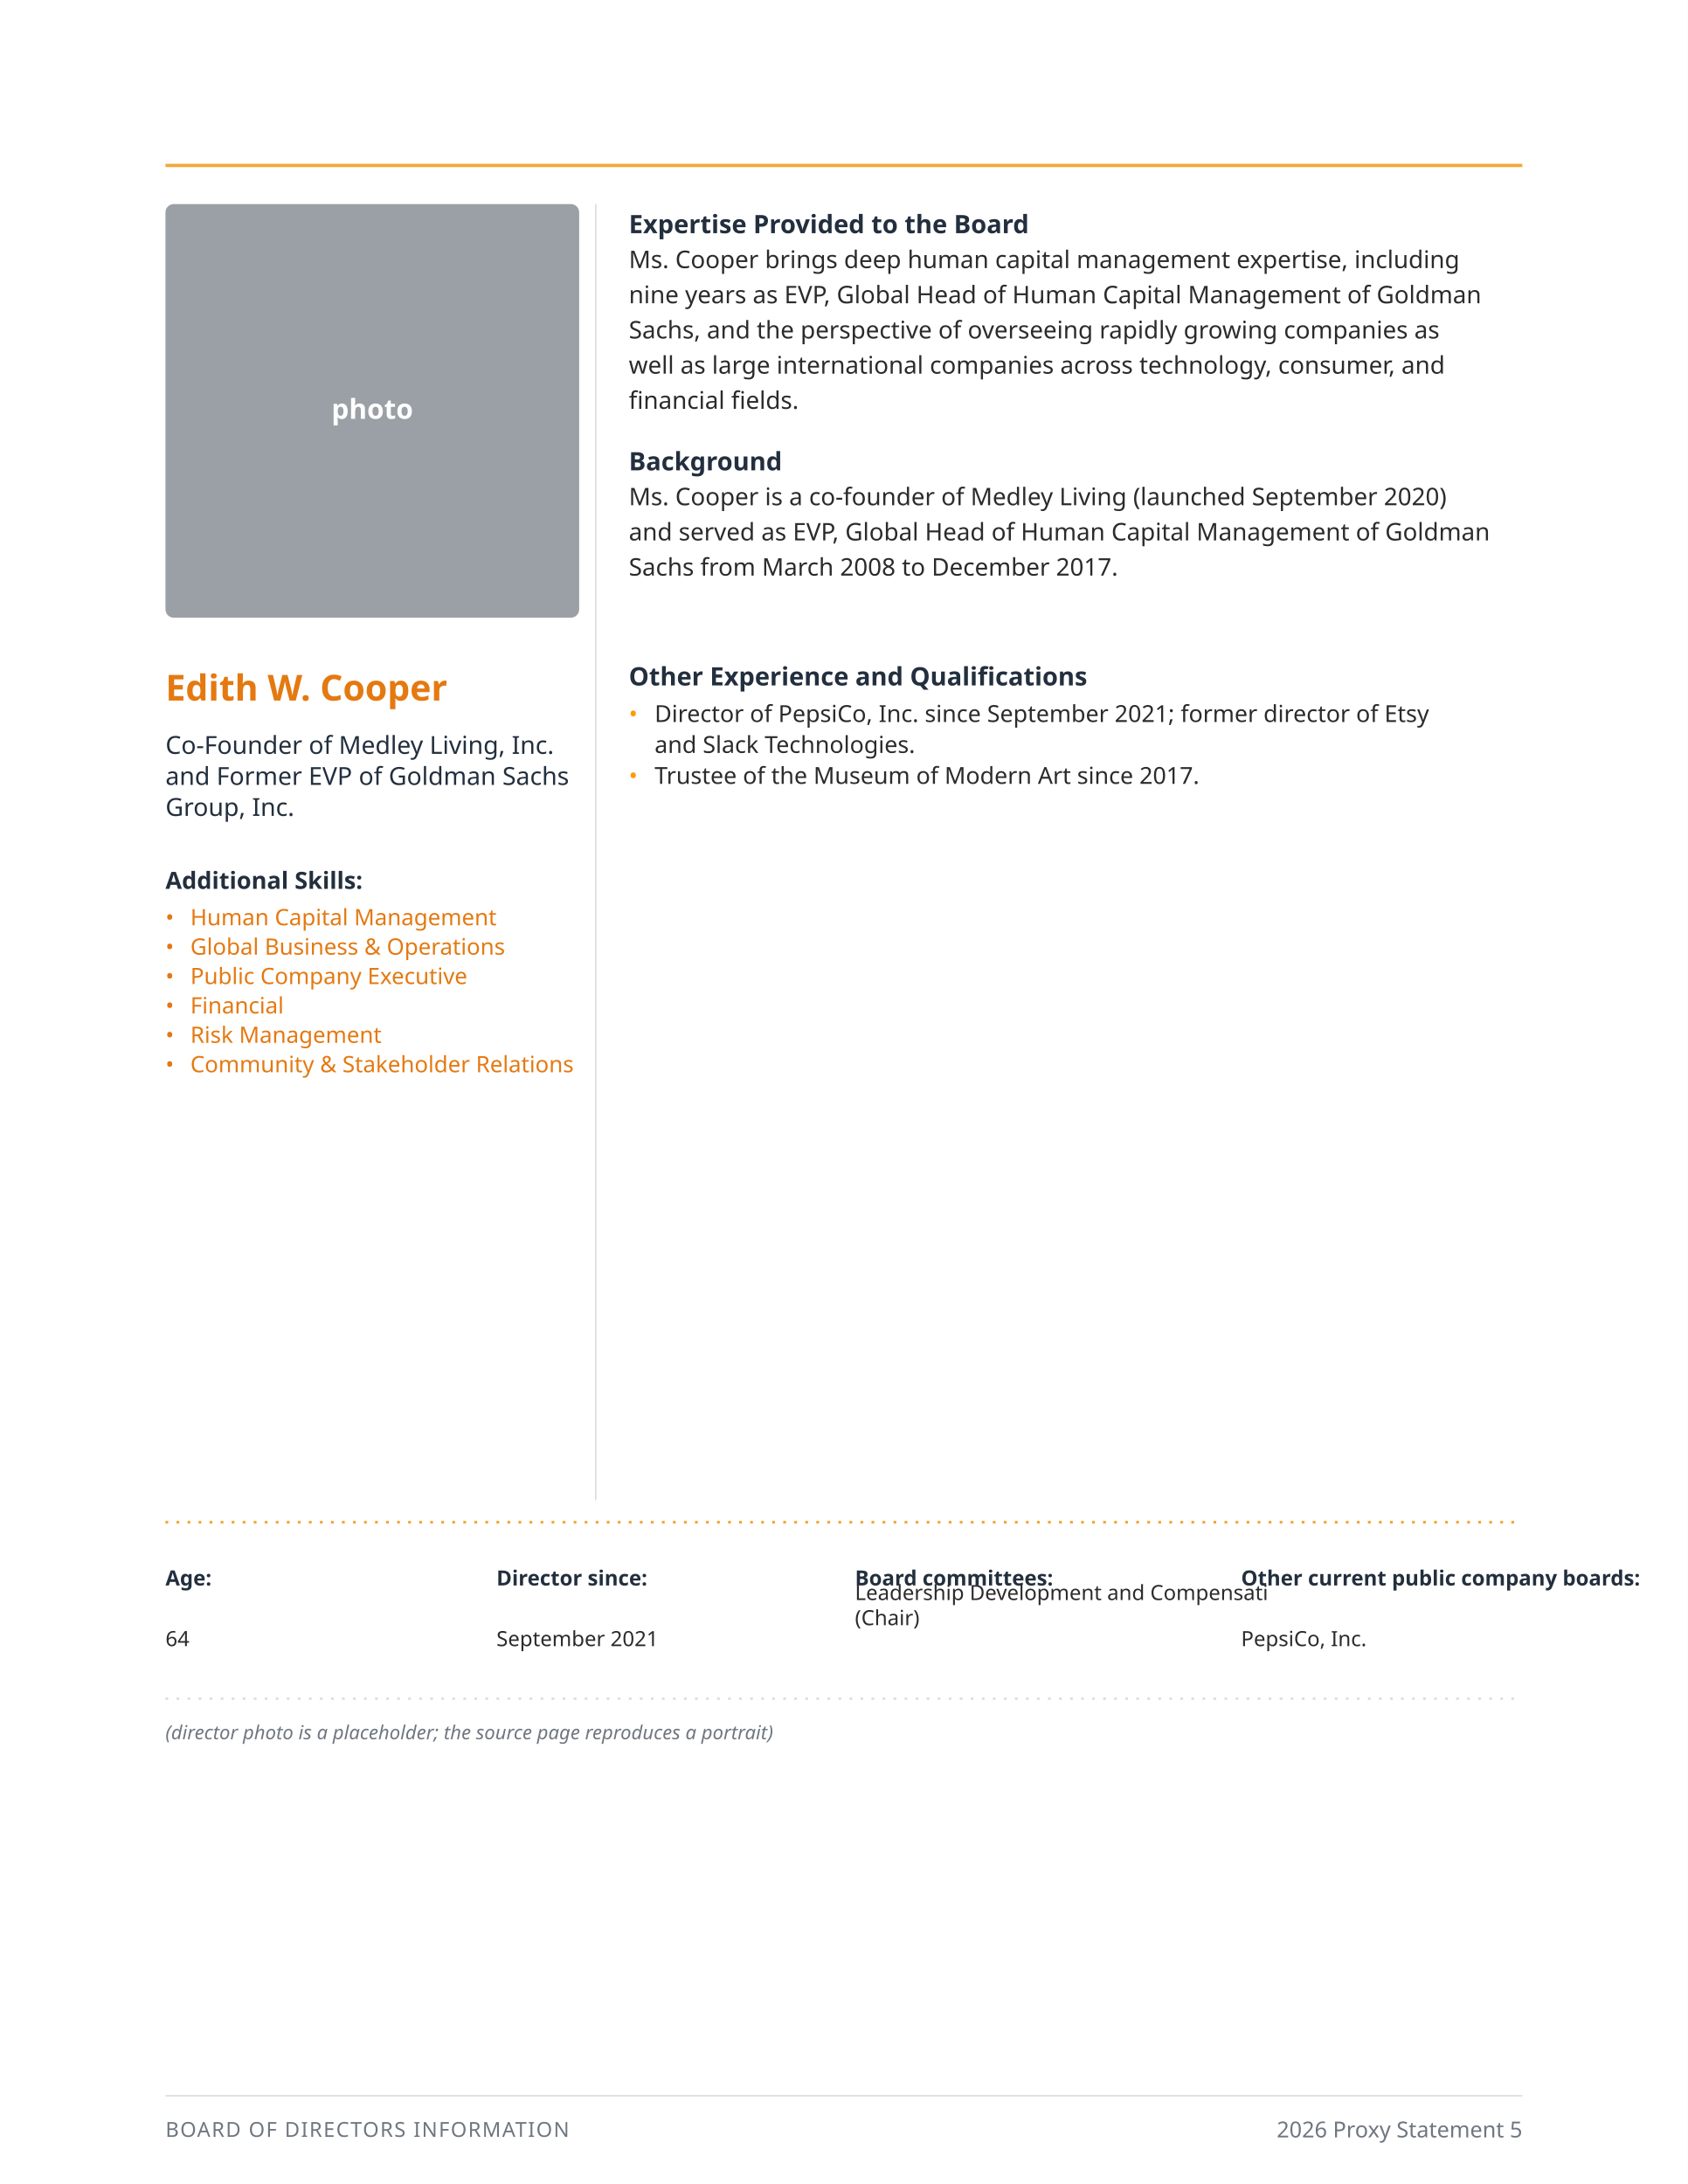
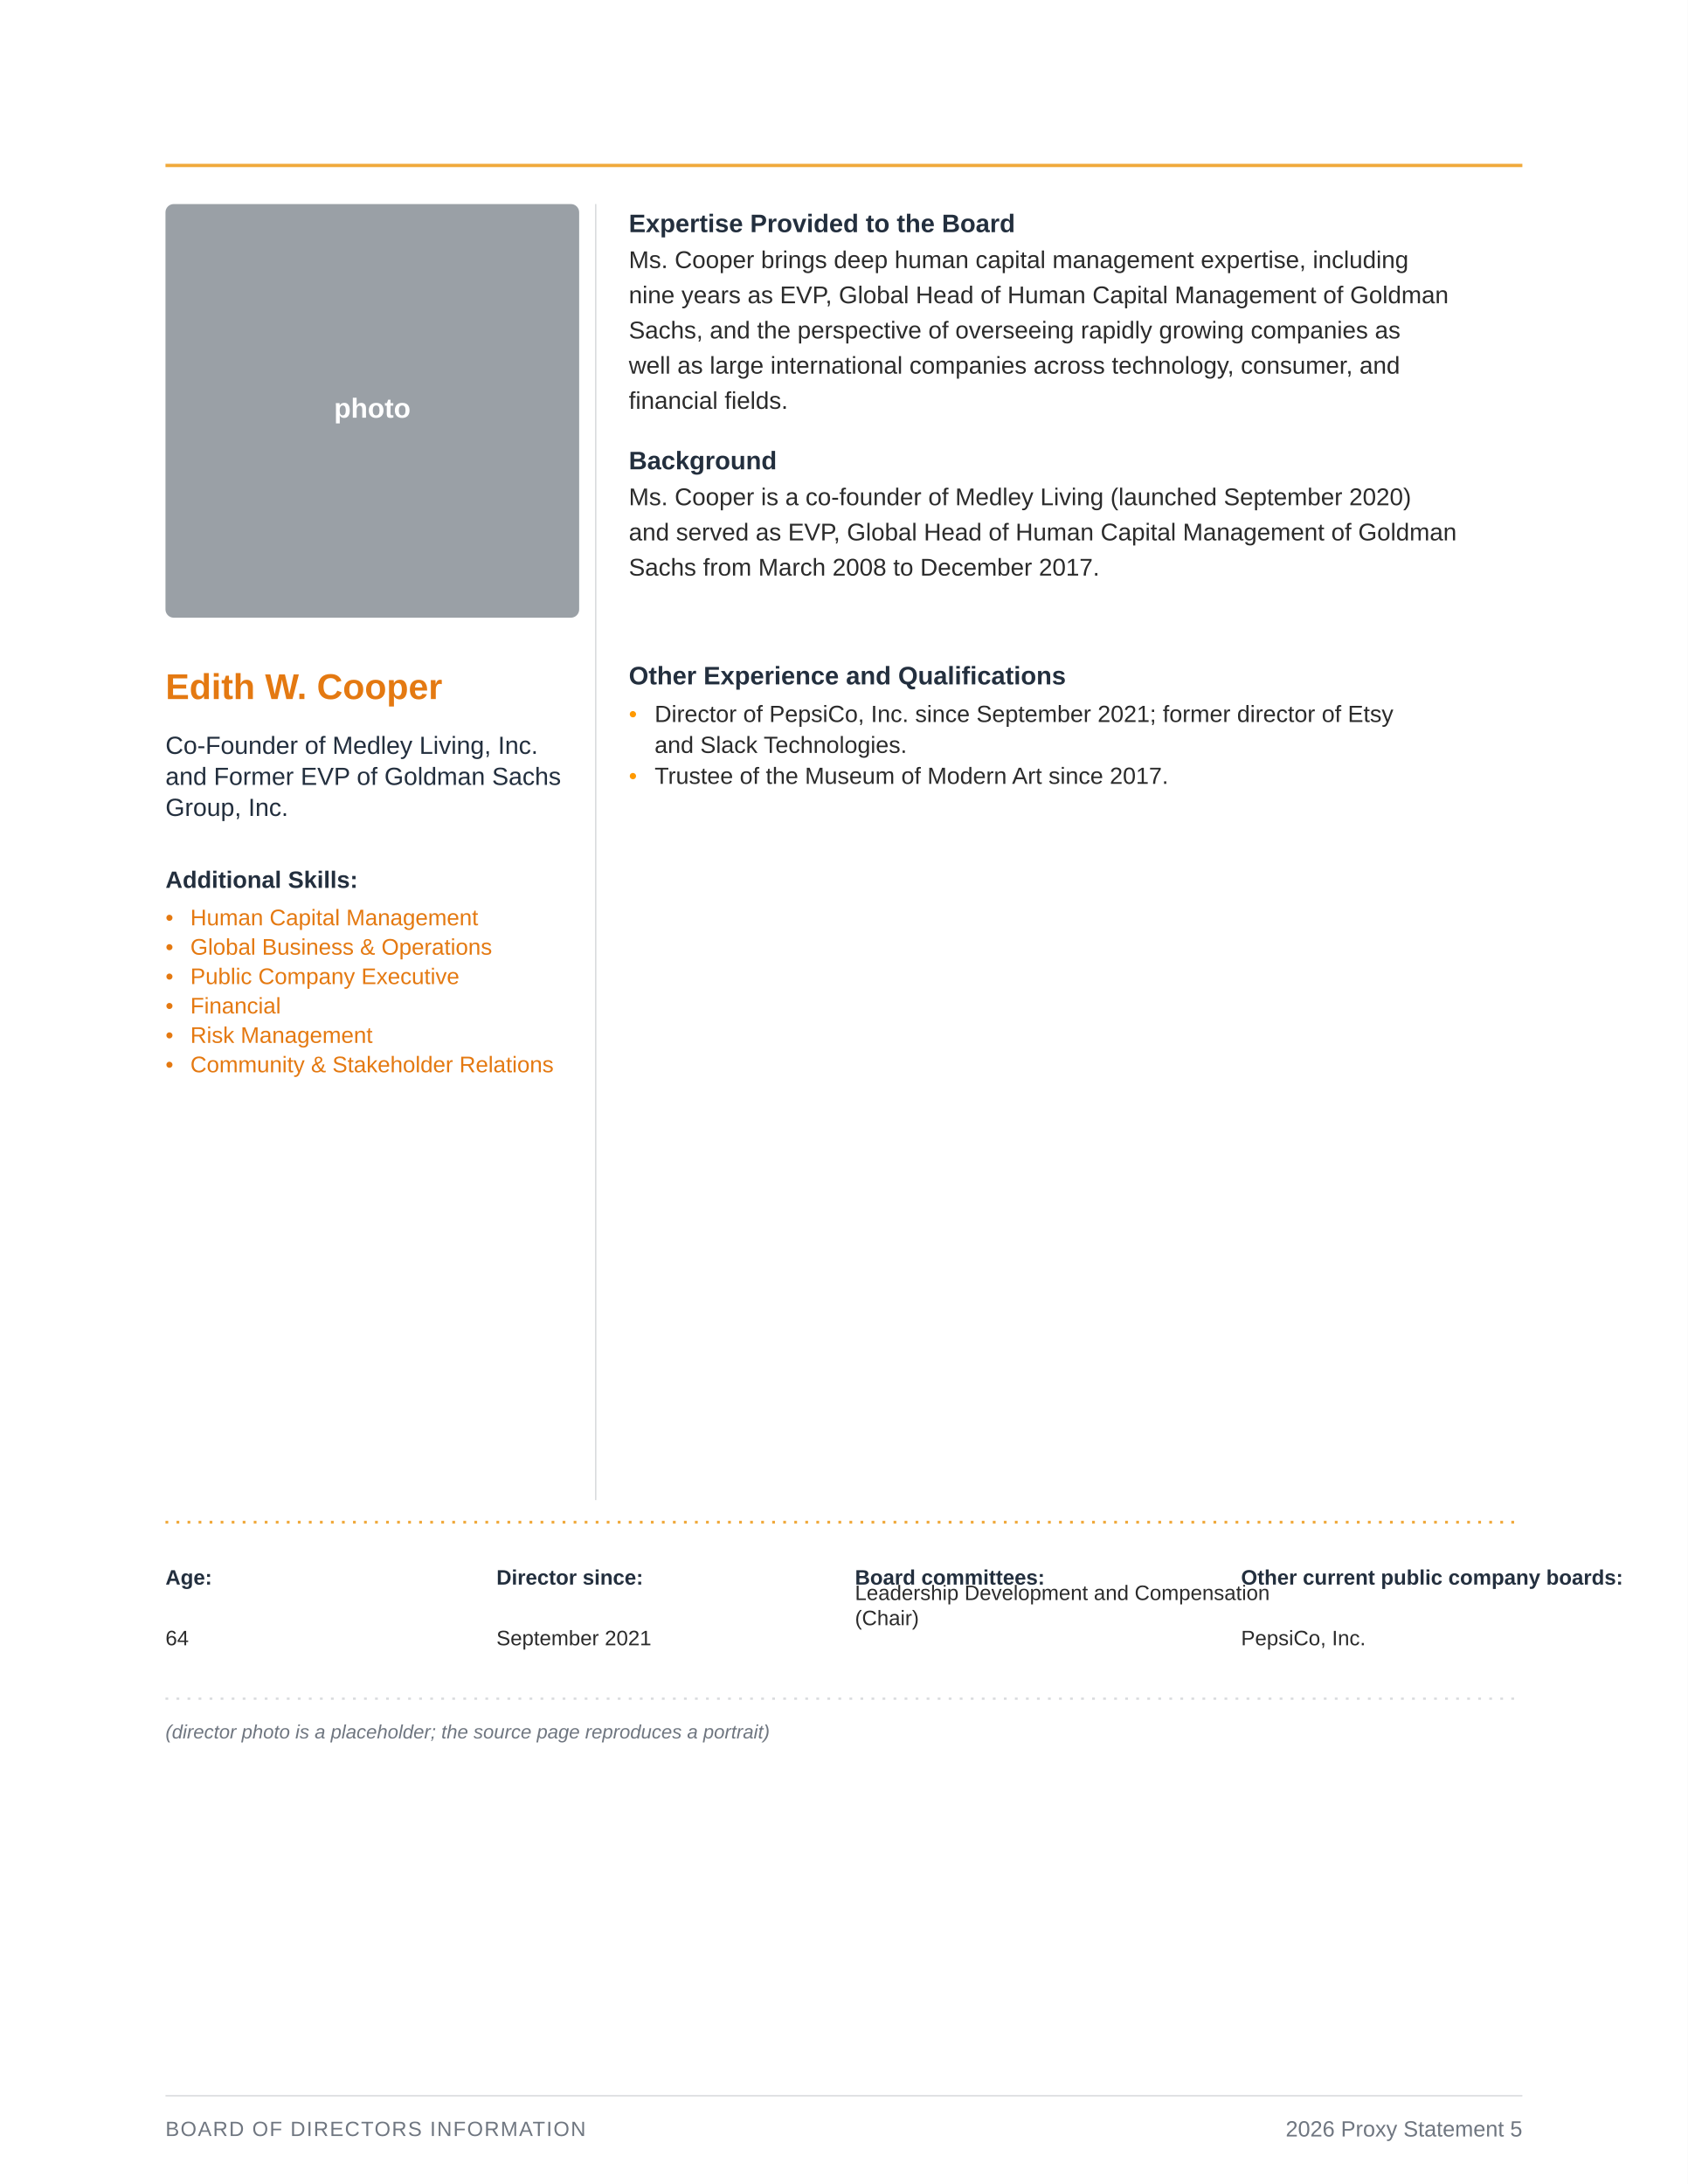
<svg xmlns="http://www.w3.org/2000/svg" width="612" height="792" viewBox="0 0 612 792" xml:lang="en-US">
  <rect width="100%" height="100%" fill="white" />
  <defs>
    <clipPath id="clip30">
      <rect x="60" y="266" width="152" height="44" />
    </clipPath>
    <clipPath id="clip31">
      <rect x="310" y="574" width="150" height="40" />
    </clipPath>
  </defs>
-   <line x1="60" y1="60" x2="552" y2="60" stroke="#F0A93B" stroke-width="1.2" />
-   <rect x="60" y="74" width="150" height="150" rx="3" fill="#9aa0a6" />
-   <text y="148" text-anchor="middle" dominant-baseline="central" style="font-family:ember, sans-serif;font-size:10px;fill:#ffffff;font-weight:700">
-     <tspan x="135">photo</tspan>
-   </text>
-   <text y="249" text-anchor="start" dominant-baseline="central" style="font-family:ember, sans-serif;font-size:13px;fill:#E47911;font-weight:700">
-     <tspan x="60">Edith W. Cooper</tspan>
-   </text>
-   <g clip-path="url(#clip30)">
-     <text y="273.38" text-anchor="start" style="font-family:ember, sans-serif;font-size:9px;fill:#232F3E">
-       <tspan x="60" style="word-spacing:-0.61px">Co-Founder of Medley Living, Inc.</tspan>
-       <tspan x="60" dy="11.25" style="word-spacing:1.384px">and Former EVP of Goldman Sachs</tspan>
-       <tspan x="60" dy="11.25">Group, Inc.</tspan>
+   <g id="main">
+     <line x1="60" y1="60" x2="552" y2="60" stroke="#F0A93B" stroke-width="1.2" />
+     <rect x="60" y="74" width="150" height="150" rx="3" fill="#9aa0a6" />
+     <text y="148" text-anchor="middle" dominant-baseline="central" style="font-family:Amazon Ember, Helvetica Neue, Arial, sans-serif;font-size:10px;fill:#ffffff;font-weight:700">
+       <tspan x="135">photo</tspan>
+     </text>
+     <text y="249" text-anchor="start" dominant-baseline="central" style="font-family:Amazon Ember, Helvetica Neue, Arial, sans-serif;font-size:13px;fill:#E47911;font-weight:700">
+       <tspan x="60">Edith W. Cooper</tspan>
+     </text>
+     <g clip-path="url(#clip30)">
+       <text y="273.38" text-anchor="start" style="font-family:Amazon Ember, Helvetica Neue, Arial, sans-serif;font-size:9px;fill:#232F3E">
+         <tspan x="60" style="word-spacing:-0.61px">Co-Founder of Medley Living, Inc.</tspan>
+         <tspan x="60" dy="11.25" style="word-spacing:1.384px">and Former EVP of Goldman Sachs</tspan>
+         <tspan x="60" dy="11.25">Group, Inc.</tspan>
+       </text>
+     </g>
+     <text y="319" text-anchor="start" dominant-baseline="central" style="font-family:Amazon Ember, Helvetica Neue, Arial, sans-serif;font-size:8.6px;fill:#232F3E;font-weight:700">
+       <tspan x="60">Additional Skills:</tspan>
+     </text>
+     <text x="60" y="335.544" text-anchor="start" style="font-family:Amazon Ember, Helvetica Neue, Arial, sans-serif;font-size:8.2px;fill:#E47911">•</text>
+     <text x="69.02" y="335.544" text-anchor="start" style="font-family:Amazon Ember, Helvetica Neue, Arial, sans-serif;font-size:8.2px;fill:#E47911">Human Capital Management</text>
+     <text x="60" y="346.204" text-anchor="start" style="font-family:Amazon Ember, Helvetica Neue, Arial, sans-serif;font-size:8.2px;fill:#E47911">•</text>
+     <text x="69.02" y="346.204" text-anchor="start" style="font-family:Amazon Ember, Helvetica Neue, Arial, sans-serif;font-size:8.2px;fill:#E47911">Global Business &amp; Operations</text>
+     <text x="60" y="356.864" text-anchor="start" style="font-family:Amazon Ember, Helvetica Neue, Arial, sans-serif;font-size:8.2px;fill:#E47911">•</text>
+     <text x="69.02" y="356.864" text-anchor="start" style="font-family:Amazon Ember, Helvetica Neue, Arial, sans-serif;font-size:8.2px;fill:#E47911">Public Company Executive</text>
+     <text x="60" y="367.524" text-anchor="start" style="font-family:Amazon Ember, Helvetica Neue, Arial, sans-serif;font-size:8.2px;fill:#E47911">•</text>
+     <text x="69.02" y="367.524" text-anchor="start" style="font-family:Amazon Ember, Helvetica Neue, Arial, sans-serif;font-size:8.2px;fill:#E47911">Financial</text>
+     <text x="60" y="378.184" text-anchor="start" style="font-family:Amazon Ember, Helvetica Neue, Arial, sans-serif;font-size:8.2px;fill:#E47911">•</text>
+     <text x="69.02" y="378.184" text-anchor="start" style="font-family:Amazon Ember, Helvetica Neue, Arial, sans-serif;font-size:8.2px;fill:#E47911">Risk Management</text>
+     <text x="60" y="388.844" text-anchor="start" style="font-family:Amazon Ember, Helvetica Neue, Arial, sans-serif;font-size:8.2px;fill:#E47911">•</text>
+     <text x="69.02" y="388.844" text-anchor="start" style="font-family:Amazon Ember, Helvetica Neue, Arial, sans-serif;font-size:8.2px;fill:#E47911">Community &amp; Stakeholder Relations</text>
+     <line x1="216" y1="74" x2="216" y2="544" stroke="#d8dadd" stroke-width="0.5" />
+     <text y="81" text-anchor="start" dominant-baseline="central" style="font-family:Amazon Ember, Helvetica Neue, Arial, sans-serif;font-size:9.2px;fill:#232F3E;font-weight:700">
+       <tspan x="228">Expertise Provided to the Board</tspan>
+     </text>
+     <text y="97.216" text-anchor="start" style="font-family:Amazon Ember, Helvetica Neue, Arial, sans-serif;font-size:8.8px;fill:#2b2b2b;hyphens:auto">
+       <tspan x="228" style="word-spacing:1.604px">Ms. Cooper brings deep human capital management expertise, including</tspan>
+       <tspan x="228" dy="12.76" style="word-spacing:0.751px">nine years as EVP, Global Head of Human Capital Management of Goldman</tspan>
+       <tspan x="228" dy="12.76" style="word-spacing:0.917px">Sachs, and the perspective of overseeing rapidly growing companies as</tspan>
+       <tspan x="228" dy="12.76" style="word-spacing:0.46px">well as large international companies across technology, consumer, and</tspan>
+       <tspan x="228" dy="12.76">financial fields.</tspan>
+     </text>
+     <text y="167" text-anchor="start" dominant-baseline="central" style="font-family:Amazon Ember, Helvetica Neue, Arial, sans-serif;font-size:9.2px;fill:#232F3E;font-weight:700">
+       <tspan x="228">Background</tspan>
+     </text>
+     <text y="183.216" text-anchor="start" style="font-family:Amazon Ember, Helvetica Neue, Arial, sans-serif;font-size:8.8px;fill:#2b2b2b;hyphens:auto">
+       <tspan x="228" style="word-spacing:0.826px">Ms. Cooper is a co-founder of Medley Living (launched September 2020)</tspan>
+       <tspan x="228" dy="12.76" style="word-spacing:0.751px">and served as EVP, Global Head of Human Capital Management of Goldman</tspan>
+       <tspan x="228" dy="12.76">Sachs from March 2008 to December 2017.</tspan>
+     </text>
+     <text y="245" text-anchor="start" dominant-baseline="central" style="font-family:Amazon Ember, Helvetica Neue, Arial, sans-serif;font-size:9.2px;fill:#232F3E;font-weight:700">
+       <tspan x="228">Other Experience and Qualifications</tspan>
+     </text>
+     <text x="228" y="261.82" text-anchor="start" style="font-family:Amazon Ember, Helvetica Neue, Arial, sans-serif;font-size:8.5px;fill:#FF9900">•</text>
+     <text x="237.35" y="261.82" text-anchor="start" style="font-family:Amazon Ember, Helvetica Neue, Arial, sans-serif;font-size:8.5px;fill:#2b2b2b">Director of PepsiCo, Inc. since September 2021; former director of Etsy</text>
+     <text x="237.35" y="273.04" text-anchor="start" style="font-family:Amazon Ember, Helvetica Neue, Arial, sans-serif;font-size:8.5px;fill:#2b2b2b">and Slack Technologies.</text>
+     <text x="228" y="284.26" text-anchor="start" style="font-family:Amazon Ember, Helvetica Neue, Arial, sans-serif;font-size:8.5px;fill:#FF9900">•</text>
+     <text x="237.35" y="284.26" text-anchor="start" style="font-family:Amazon Ember, Helvetica Neue, Arial, sans-serif;font-size:8.5px;fill:#2b2b2b">Trustee of the Museum of Modern Art since 2017.</text>
+     <line x1="60" y1="552" x2="552" y2="552" stroke="#F0A93B" stroke-width="1" stroke-dasharray="1 3" />
+     <text y="572" text-anchor="start" dominant-baseline="central" style="font-family:Amazon Ember, Helvetica Neue, Arial, sans-serif;font-size:7.6px;fill:#232F3E;font-weight:700">
+       <tspan x="60">Age:</tspan>
+     </text>
+     <text y="594" text-anchor="start" dominant-baseline="central" style="font-family:Amazon Ember, Helvetica Neue, Arial, sans-serif;font-size:7.6px;fill:#2b2b2b">
+       <tspan x="60">64</tspan>
+     </text>
+     <text y="572" text-anchor="start" dominant-baseline="central" style="font-family:Amazon Ember, Helvetica Neue, Arial, sans-serif;font-size:7.6px;fill:#232F3E;font-weight:700">
+       <tspan x="180">Director since:</tspan>
+     </text>
+     <text y="594" text-anchor="start" dominant-baseline="central" style="font-family:Amazon Ember, Helvetica Neue, Arial, sans-serif;font-size:7.6px;fill:#2b2b2b">
+       <tspan x="180">September 2021</tspan>
+     </text>
+     <text y="572" text-anchor="start" dominant-baseline="central" style="font-family:Amazon Ember, Helvetica Neue, Arial, sans-serif;font-size:7.6px;fill:#232F3E;font-weight:700">
+       <tspan x="310">Board committees:</tspan>
+     </text>
+     <g clip-path="url(#clip31)">
+       <text y="580.232" text-anchor="start" style="font-family:Amazon Ember, Helvetica Neue, Arial, sans-serif;font-size:7.6px;fill:#2b2b2b">
+         <tspan x="310" style="word-spacing:-1.376px">Leadership Development and Compensation</tspan>
+         <tspan x="310" dy="9.12">(Chair)</tspan>
+       </text>
+     </g>
+     <text y="572" text-anchor="start" dominant-baseline="central" style="font-family:Amazon Ember, Helvetica Neue, Arial, sans-serif;font-size:7.6px;fill:#232F3E;font-weight:700">
+       <tspan x="450">Other current public company boards:</tspan>
+     </text>
+     <text y="594" text-anchor="start" dominant-baseline="central" style="font-family:Amazon Ember, Helvetica Neue, Arial, sans-serif;font-size:7.6px;fill:#2b2b2b">
+       <tspan x="450">PepsiCo, Inc.</tspan>
+     </text>
+     <line x1="60" y1="616" x2="552" y2="616" stroke="#d8dadd" stroke-width="0.8" stroke-dasharray="1 3" />
+     <line x1="60" y1="760" x2="552" y2="760" stroke="#d8dadd" stroke-width="0.5" />
+     <text y="772" text-anchor="start" dominant-baseline="central" style="font-family:Amazon Ember, Helvetica Neue, Arial, sans-serif;font-size:7.5px;fill:#6f7680;letter-spacing:0.06em;text-transform:uppercase">
+       <tspan x="60">BOARD OF DIRECTORS INFORMATION</tspan>
+     </text>
+     <text y="772" text-anchor="end" dominant-baseline="central" style="font-family:Amazon Ember, Helvetica Neue, Arial, sans-serif;font-size:8px;fill:#6f7680">
+       <tspan x="552">2026 Proxy Statement 5</tspan>
+     </text>
+     <text y="628" text-anchor="start" dominant-baseline="central" style="font-family:Amazon Ember, Helvetica Neue, Arial, sans-serif;font-size:7px;fill:#6f7680;font-style:italic">
+       <tspan x="60">(director photo is a placeholder; the source page reproduces a portrait)</tspan>
    </text>
  </g>
-   <text y="319" text-anchor="start" dominant-baseline="central" style="font-family:ember, sans-serif;font-size:8.6px;fill:#232F3E;font-weight:700">
-     <tspan x="60">Additional Skills:</tspan>
-   </text>
-   <text x="60" y="335.544" text-anchor="start" style="font-family:ember, sans-serif;font-size:8.2px;fill:#E47911">•</text>
-   <text x="69.02" y="335.544" text-anchor="start" style="font-family:ember, sans-serif;font-size:8.2px;fill:#E47911">Human Capital Management</text>
-   <text x="60" y="346.204" text-anchor="start" style="font-family:ember, sans-serif;font-size:8.2px;fill:#E47911">•</text>
-   <text x="69.02" y="346.204" text-anchor="start" style="font-family:ember, sans-serif;font-size:8.2px;fill:#E47911">Global Business &amp; Operations</text>
-   <text x="60" y="356.864" text-anchor="start" style="font-family:ember, sans-serif;font-size:8.2px;fill:#E47911">•</text>
-   <text x="69.02" y="356.864" text-anchor="start" style="font-family:ember, sans-serif;font-size:8.2px;fill:#E47911">Public Company Executive</text>
-   <text x="60" y="367.524" text-anchor="start" style="font-family:ember, sans-serif;font-size:8.2px;fill:#E47911">•</text>
-   <text x="69.02" y="367.524" text-anchor="start" style="font-family:ember, sans-serif;font-size:8.2px;fill:#E47911">Financial</text>
-   <text x="60" y="378.184" text-anchor="start" style="font-family:ember, sans-serif;font-size:8.2px;fill:#E47911">•</text>
-   <text x="69.02" y="378.184" text-anchor="start" style="font-family:ember, sans-serif;font-size:8.2px;fill:#E47911">Risk Management</text>
-   <text x="60" y="388.844" text-anchor="start" style="font-family:ember, sans-serif;font-size:8.2px;fill:#E47911">•</text>
-   <text x="69.02" y="388.844" text-anchor="start" style="font-family:ember, sans-serif;font-size:8.2px;fill:#E47911">Community &amp; Stakeholder Relations</text>
-   <line x1="216" y1="74" x2="216" y2="544" stroke="#d8dadd" stroke-width="0.5" />
-   <text y="81" text-anchor="start" dominant-baseline="central" style="font-family:ember, sans-serif;font-size:9.2px;fill:#232F3E;font-weight:700">
-     <tspan x="228">Expertise Provided to the Board</tspan>
-   </text>
-   <text y="97.216" text-anchor="start" style="font-family:ember, sans-serif;font-size:8.8px;fill:#2b2b2b;hyphens:auto">
-     <tspan x="228" style="word-spacing:1.604px">Ms. Cooper brings deep human capital management expertise, including</tspan>
-     <tspan x="228" dy="12.76" style="word-spacing:0.751px">nine years as EVP, Global Head of Human Capital Management of Goldman</tspan>
-     <tspan x="228" dy="12.76" style="word-spacing:0.917px">Sachs, and the perspective of overseeing rapidly growing companies as</tspan>
-     <tspan x="228" dy="12.76" style="word-spacing:0.46px">well as large international companies across technology, consumer, and</tspan>
-     <tspan x="228" dy="12.76">financial fields.</tspan>
-   </text>
-   <text y="167" text-anchor="start" dominant-baseline="central" style="font-family:ember, sans-serif;font-size:9.2px;fill:#232F3E;font-weight:700">
-     <tspan x="228">Background</tspan>
-   </text>
-   <text y="183.216" text-anchor="start" style="font-family:ember, sans-serif;font-size:8.8px;fill:#2b2b2b;hyphens:auto">
-     <tspan x="228" style="word-spacing:0.826px">Ms. Cooper is a co-founder of Medley Living (launched September 2020)</tspan>
-     <tspan x="228" dy="12.76" style="word-spacing:0.751px">and served as EVP, Global Head of Human Capital Management of Goldman</tspan>
-     <tspan x="228" dy="12.76">Sachs from March 2008 to December 2017.</tspan>
-   </text>
-   <text y="245" text-anchor="start" dominant-baseline="central" style="font-family:ember, sans-serif;font-size:9.2px;fill:#232F3E;font-weight:700">
-     <tspan x="228">Other Experience and Qualifications</tspan>
-   </text>
-   <text x="228" y="261.82" text-anchor="start" style="font-family:ember, sans-serif;font-size:8.5px;fill:#FF9900">•</text>
-   <text x="237.35" y="261.82" text-anchor="start" style="font-family:ember, sans-serif;font-size:8.5px;fill:#2b2b2b">Director of PepsiCo, Inc. since September 2021; former director of Etsy</text>
-   <text x="237.35" y="273.04" text-anchor="start" style="font-family:ember, sans-serif;font-size:8.5px;fill:#2b2b2b">and Slack Technologies.</text>
-   <text x="228" y="284.26" text-anchor="start" style="font-family:ember, sans-serif;font-size:8.5px;fill:#FF9900">•</text>
-   <text x="237.35" y="284.26" text-anchor="start" style="font-family:ember, sans-serif;font-size:8.5px;fill:#2b2b2b">Trustee of the Museum of Modern Art since 2017.</text>
-   <line x1="60" y1="552" x2="552" y2="552" stroke="#F0A93B" stroke-width="1" stroke-dasharray="1 3" />
-   <text y="572" text-anchor="start" dominant-baseline="central" style="font-family:ember, sans-serif;font-size:7.6px;fill:#232F3E;font-weight:700">
-     <tspan x="60">Age:</tspan>
-   </text>
-   <text y="594" text-anchor="start" dominant-baseline="central" style="font-family:ember, sans-serif;font-size:7.6px;fill:#2b2b2b">
-     <tspan x="60">64</tspan>
-   </text>
-   <text y="572" text-anchor="start" dominant-baseline="central" style="font-family:ember, sans-serif;font-size:7.6px;fill:#232F3E;font-weight:700">
-     <tspan x="180">Director since:</tspan>
-   </text>
-   <text y="594" text-anchor="start" dominant-baseline="central" style="font-family:ember, sans-serif;font-size:7.6px;fill:#2b2b2b">
-     <tspan x="180">September 2021</tspan>
-   </text>
-   <text y="572" text-anchor="start" dominant-baseline="central" style="font-family:ember, sans-serif;font-size:7.6px;fill:#232F3E;font-weight:700">
-     <tspan x="310">Board committees:</tspan>
-   </text>
-   <g clip-path="url(#clip31)">
-     <text y="580.232" text-anchor="start" style="font-family:ember, sans-serif;font-size:7.6px;fill:#2b2b2b">
-       <tspan x="310" style="word-spacing:-1.376px">Leadership Development and Compensation</tspan>
-       <tspan x="310" dy="9.12">(Chair)</tspan>
-     </text>
-   </g>
-   <text y="572" text-anchor="start" dominant-baseline="central" style="font-family:ember, sans-serif;font-size:7.6px;fill:#232F3E;font-weight:700">
-     <tspan x="450">Other current public company boards:</tspan>
-   </text>
-   <text y="594" text-anchor="start" dominant-baseline="central" style="font-family:ember, sans-serif;font-size:7.6px;fill:#2b2b2b">
-     <tspan x="450">PepsiCo, Inc.</tspan>
-   </text>
-   <line x1="60" y1="616" x2="552" y2="616" stroke="#d8dadd" stroke-width="0.8" stroke-dasharray="1 3" />
-   <line x1="60" y1="760" x2="552" y2="760" stroke="#d8dadd" stroke-width="0.5" />
-   <text y="772" text-anchor="start" dominant-baseline="central" style="font-family:ember, sans-serif;font-size:7.5px;fill:#6f7680;letter-spacing:0.06em;text-transform:uppercase">
-     <tspan x="60">BOARD OF DIRECTORS INFORMATION</tspan>
-   </text>
-   <text y="772" text-anchor="end" dominant-baseline="central" style="font-family:ember, sans-serif;font-size:8px;fill:#6f7680">
-     <tspan x="552">2026 Proxy Statement 5</tspan>
-   </text>
-   <text y="628" text-anchor="start" dominant-baseline="central" style="font-family:ember, sans-serif;font-size:7px;fill:#6f7680;font-style:italic">
-     <tspan x="60">(director photo is a placeholder; the source page reproduces a portrait)</tspan>
-   </text>
</svg>
